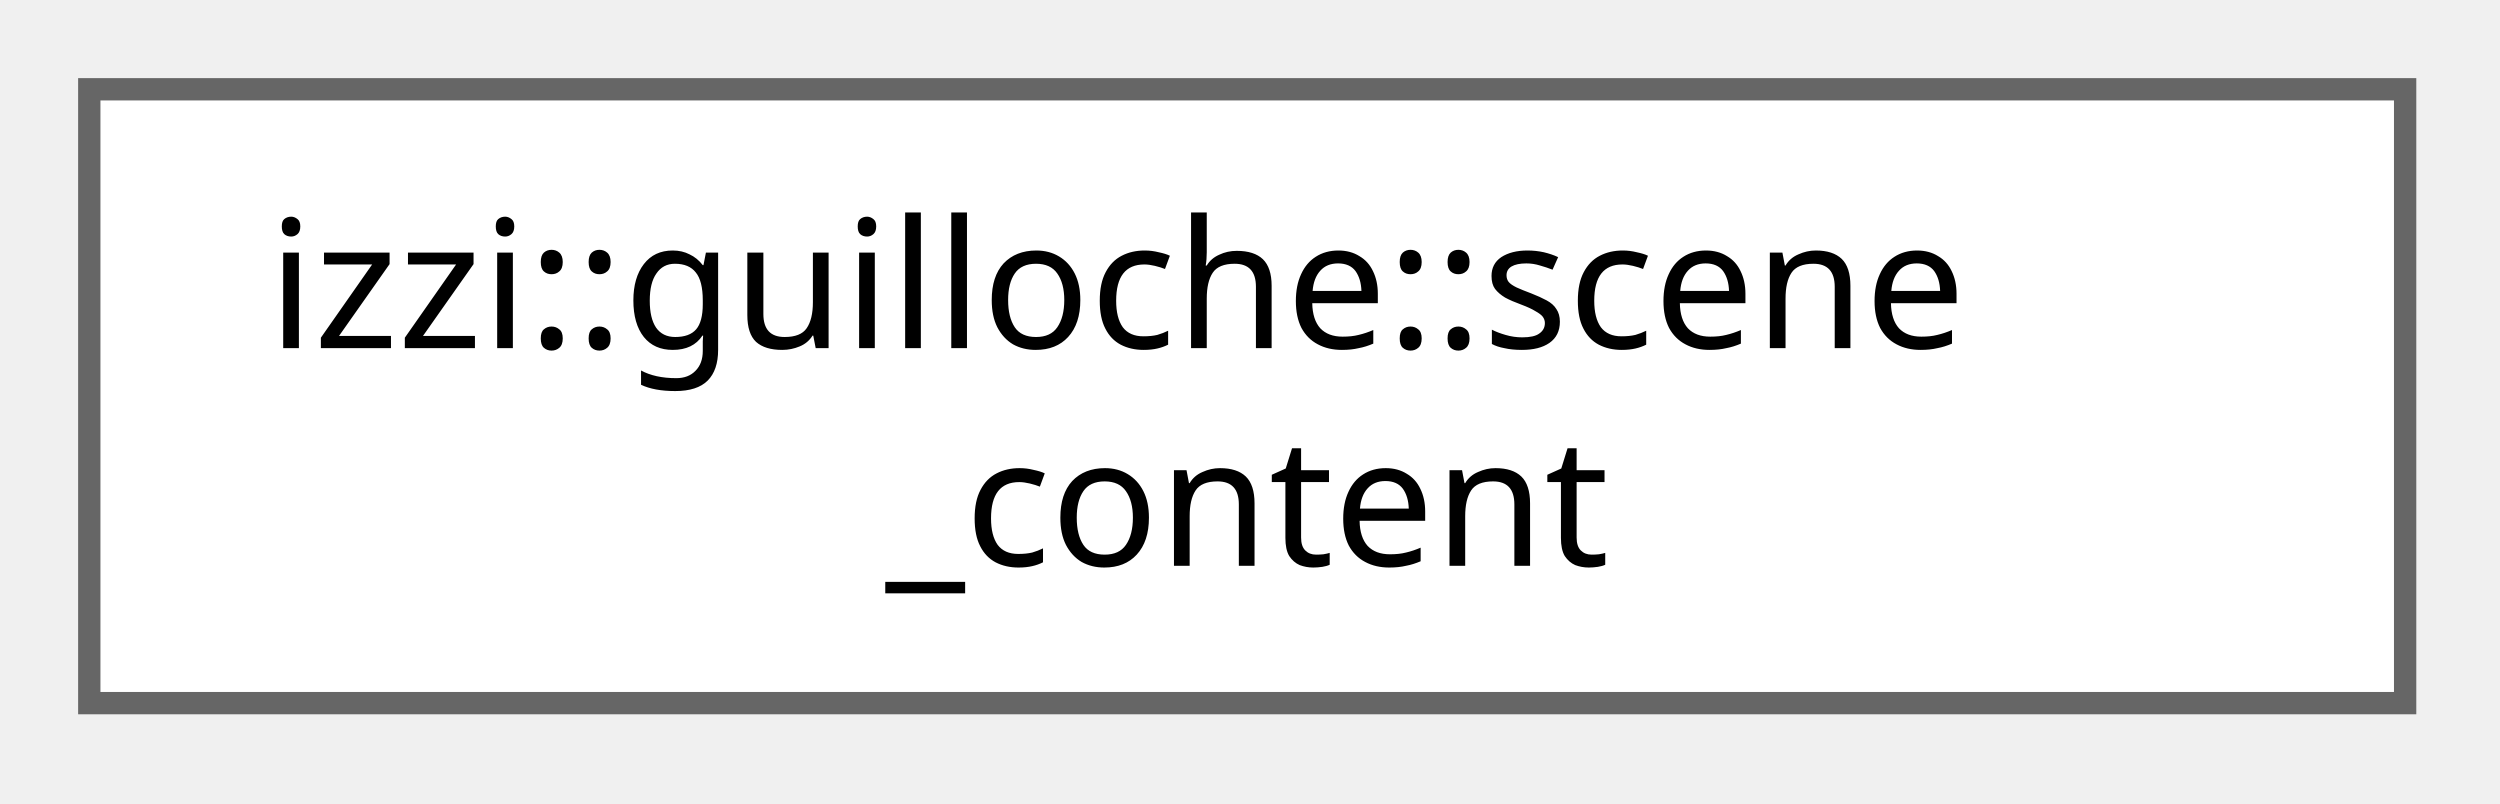
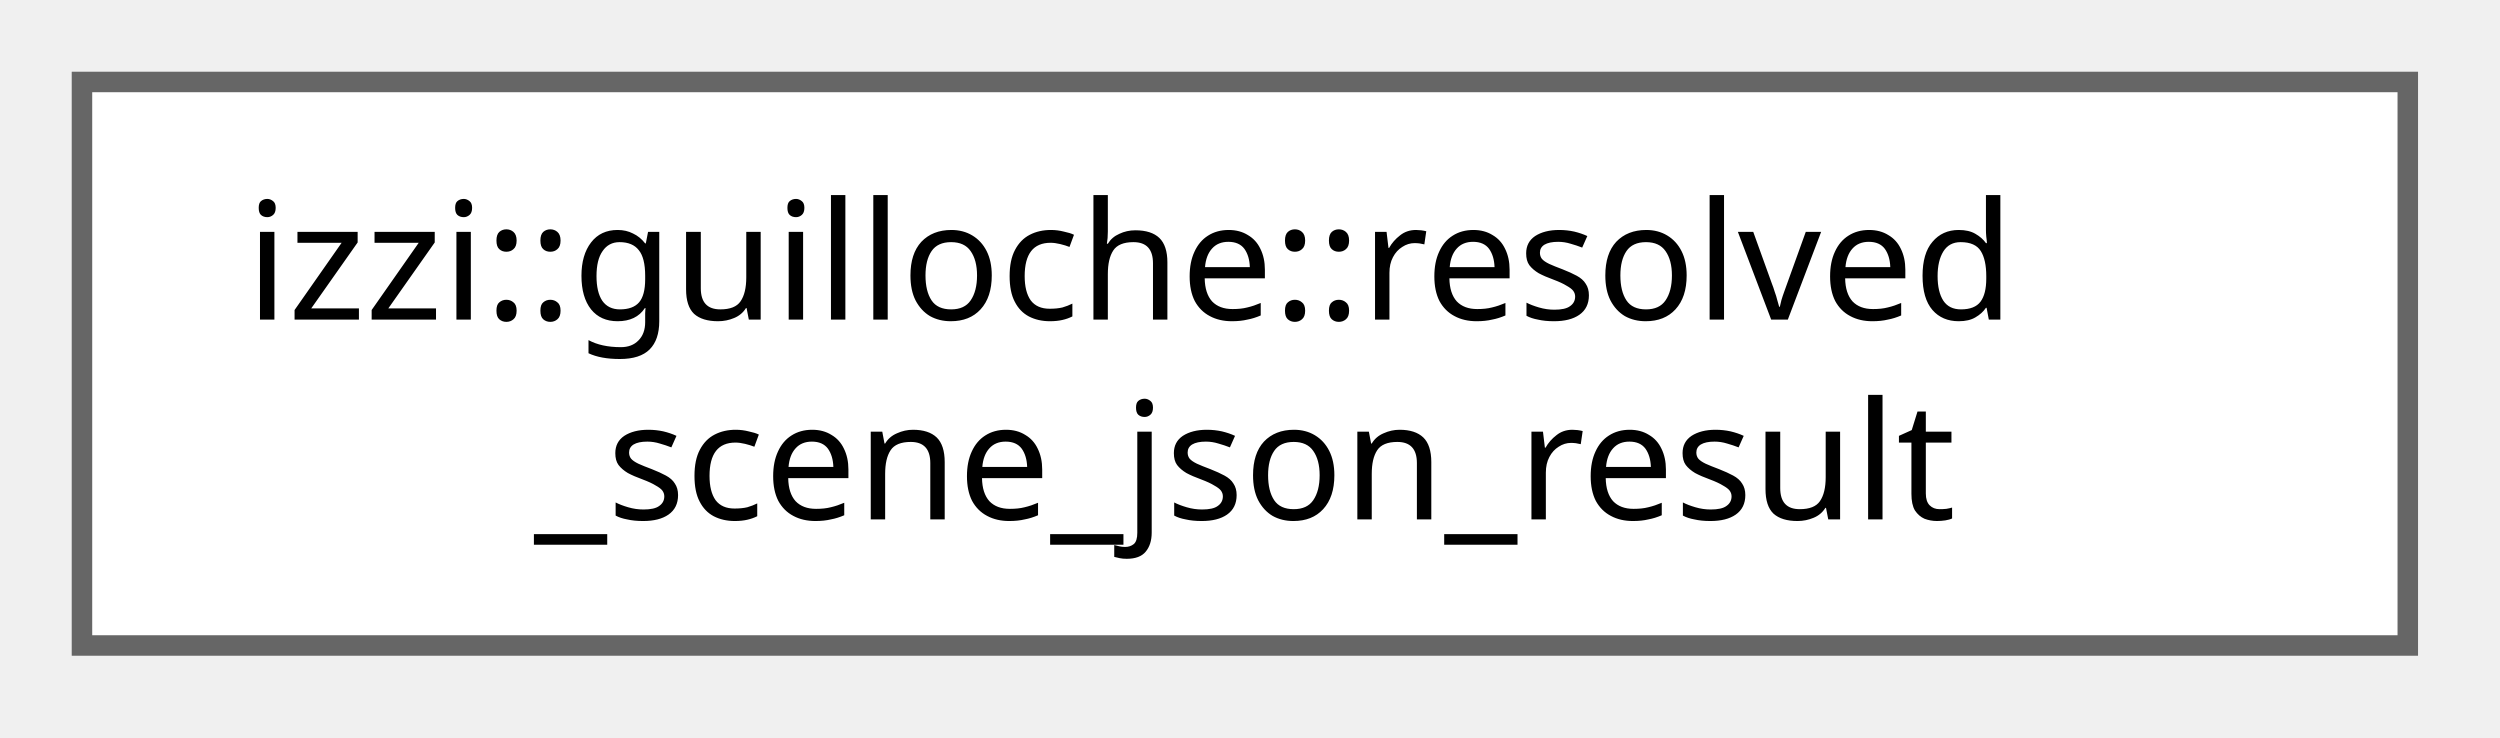
- <svg xmlns="http://www.w3.org/2000/svg" xmlns:xlink="http://www.w3.org/1999/xlink" width="112pt" height="36pt" viewBox="0.00 0.00 112.00 36.00">
+ <svg xmlns="http://www.w3.org/2000/svg" xmlns:xlink="http://www.w3.org/1999/xlink" width="122pt" height="36pt" viewBox="0.00 0.00 122.00 36.00">
  <g id="graph0" class="graph" transform="scale(1 1) rotate(0) translate(4 31.5)">
    <g id="Node000000" class="node">
      <g id="a_Node000000">
-         <a xlink:href="structizzi_1_1guilloche_1_1scene__content.html" target="_top" xlink:title=" ">
-           <polygon fill="white" stroke="#666666" points="103.75,-27.5 0,-27.5 0,0 103.75,0 103.75,-27.5" />
-           <text xml:space="preserve" text-anchor="start" x="8" y="-15.9" font-family="SourceSans" font-size="8.00">izzi::guilloche::scene</text>
-           <text xml:space="preserve" text-anchor="middle" x="51.88" y="-6.15" font-family="SourceSans" font-size="8.00">_content</text>
+         <a xlink:href="structizzi_1_1guilloche_1_1resolved__scene__json__result.html" target="_top" xlink:title=" ">
+           <polygon fill="white" stroke="#666666" points="113.5,-27.5 0,-27.5 0,0 113.5,0 113.5,-27.5" />
+           <text xml:space="preserve" text-anchor="start" x="8" y="-15.9" font-family="SourceSans" font-size="8.00">izzi::guilloche::resolved</text>
+           <text xml:space="preserve" text-anchor="middle" x="56.75" y="-6.15" font-family="SourceSans" font-size="8.00">_scene_json_result</text>
        </a>
      </g>
    </g>
  </g>
</svg>
